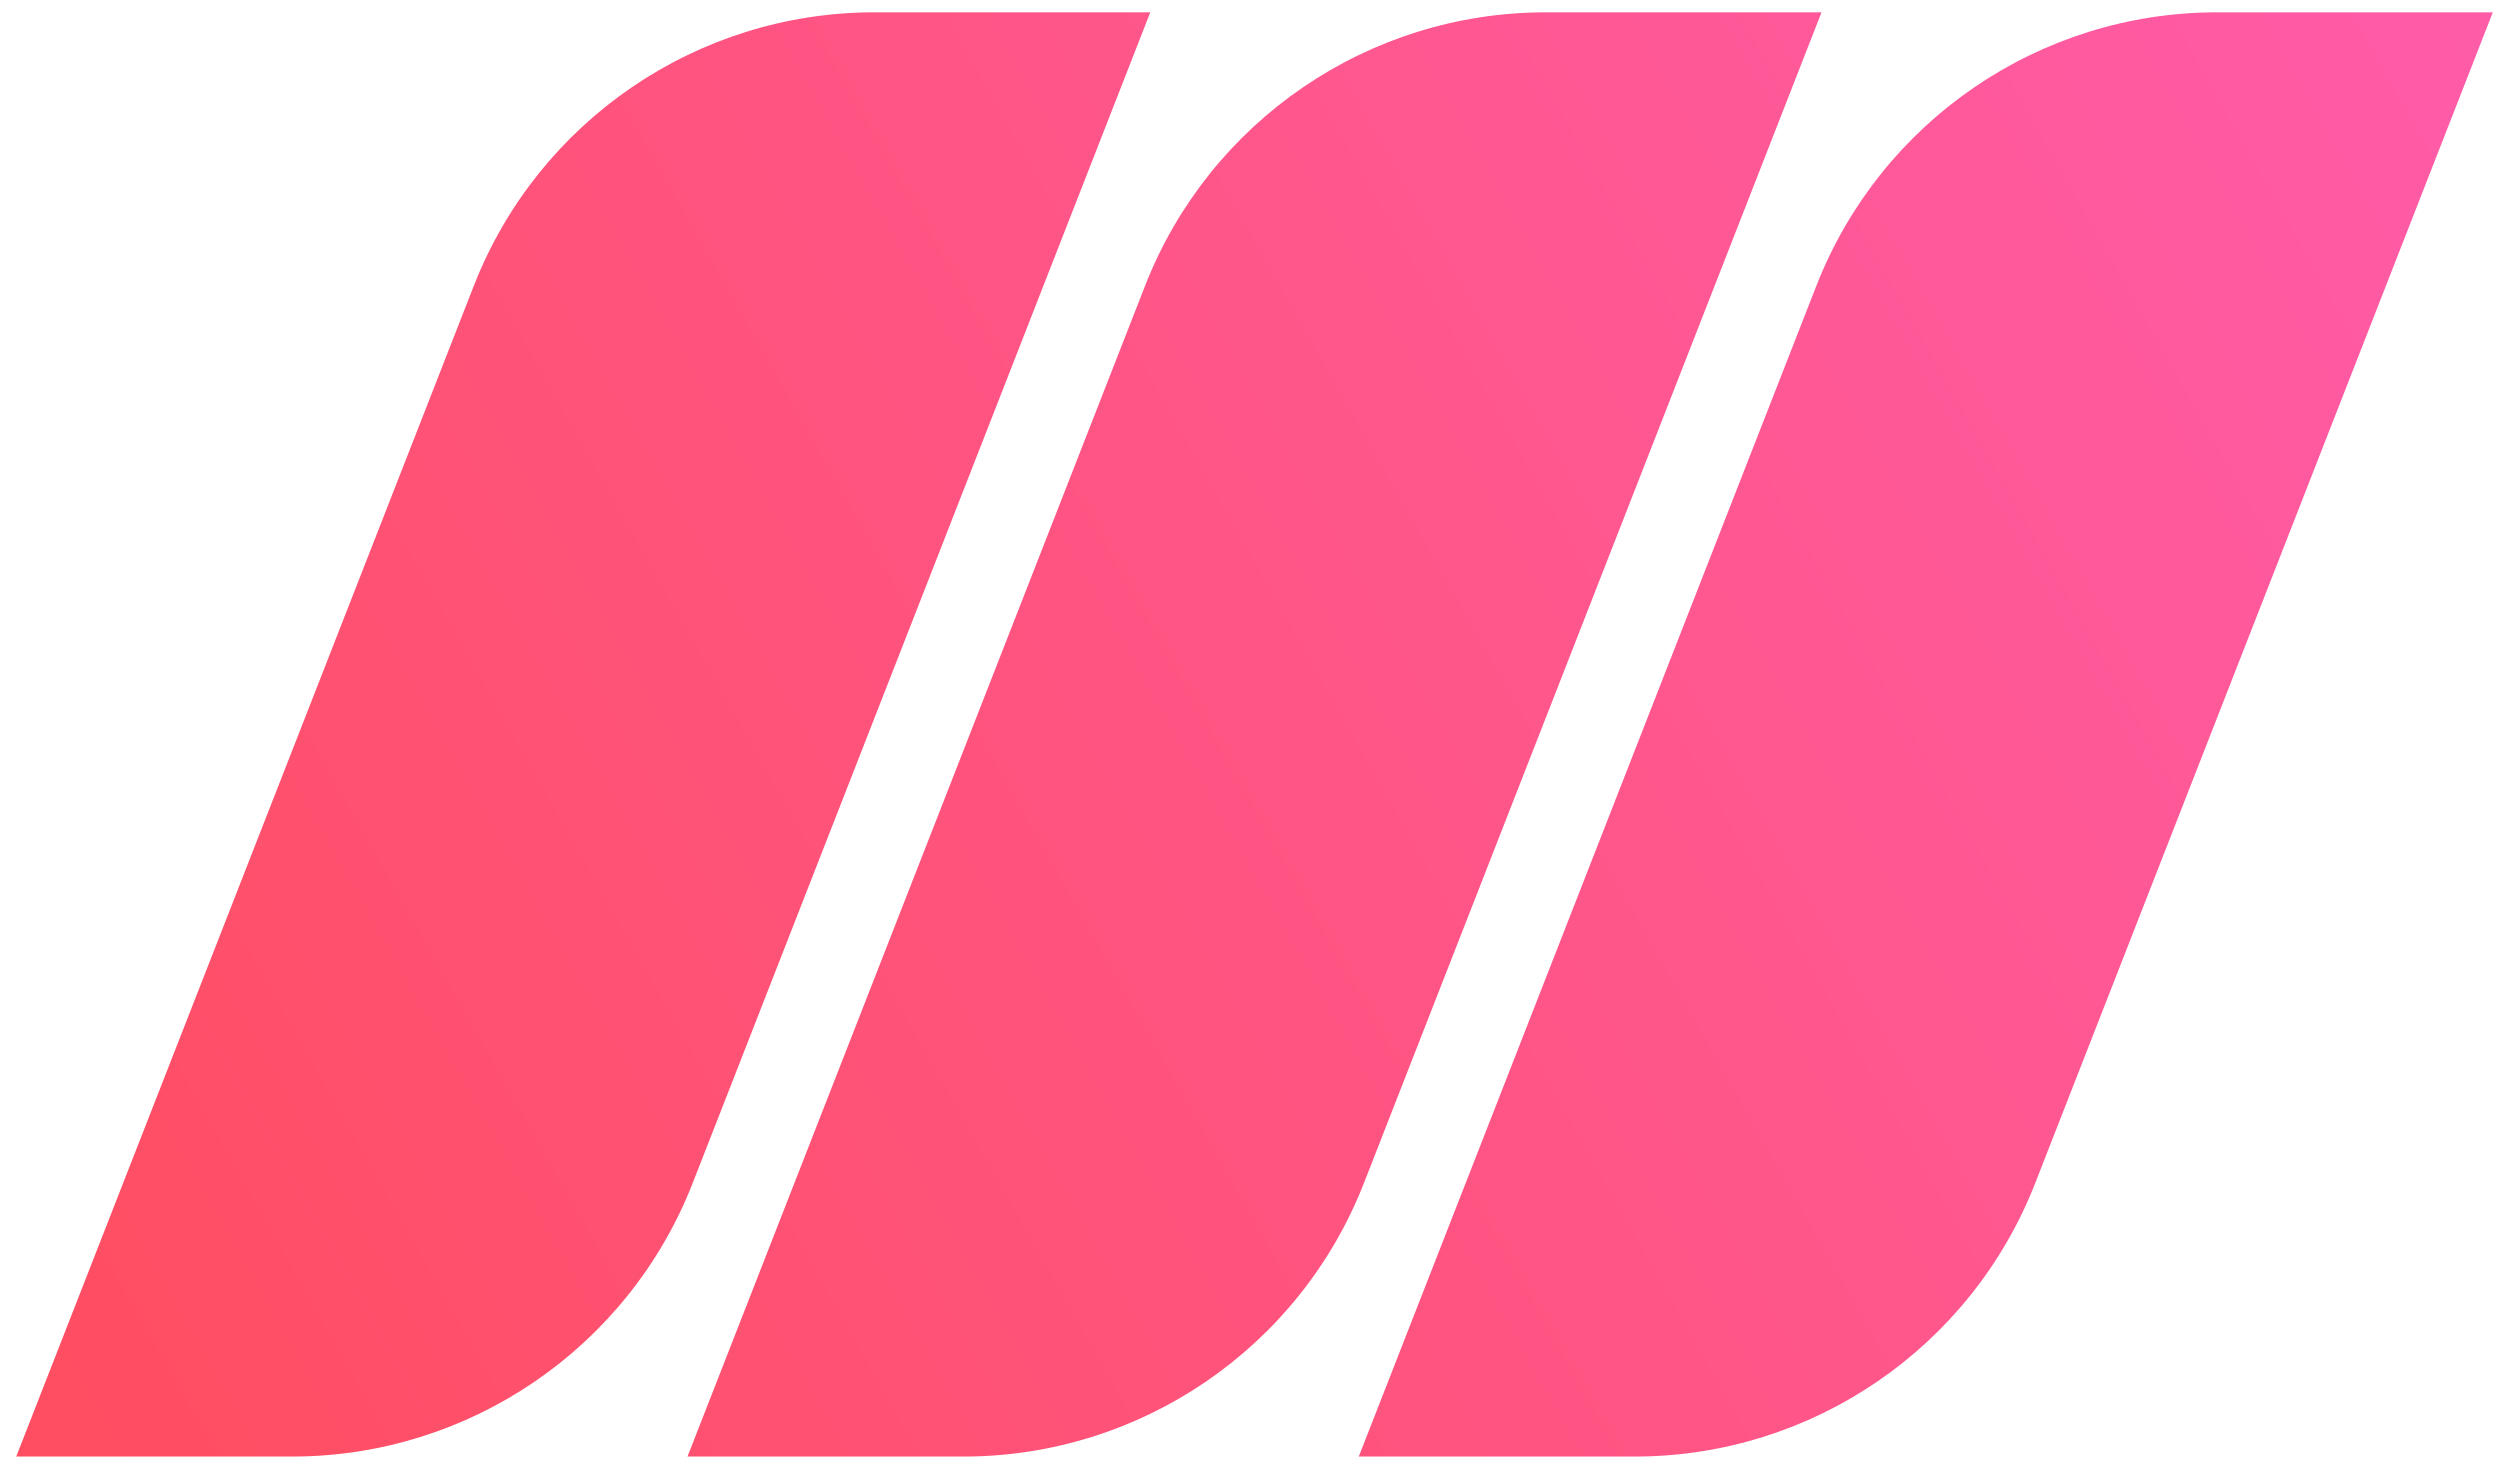
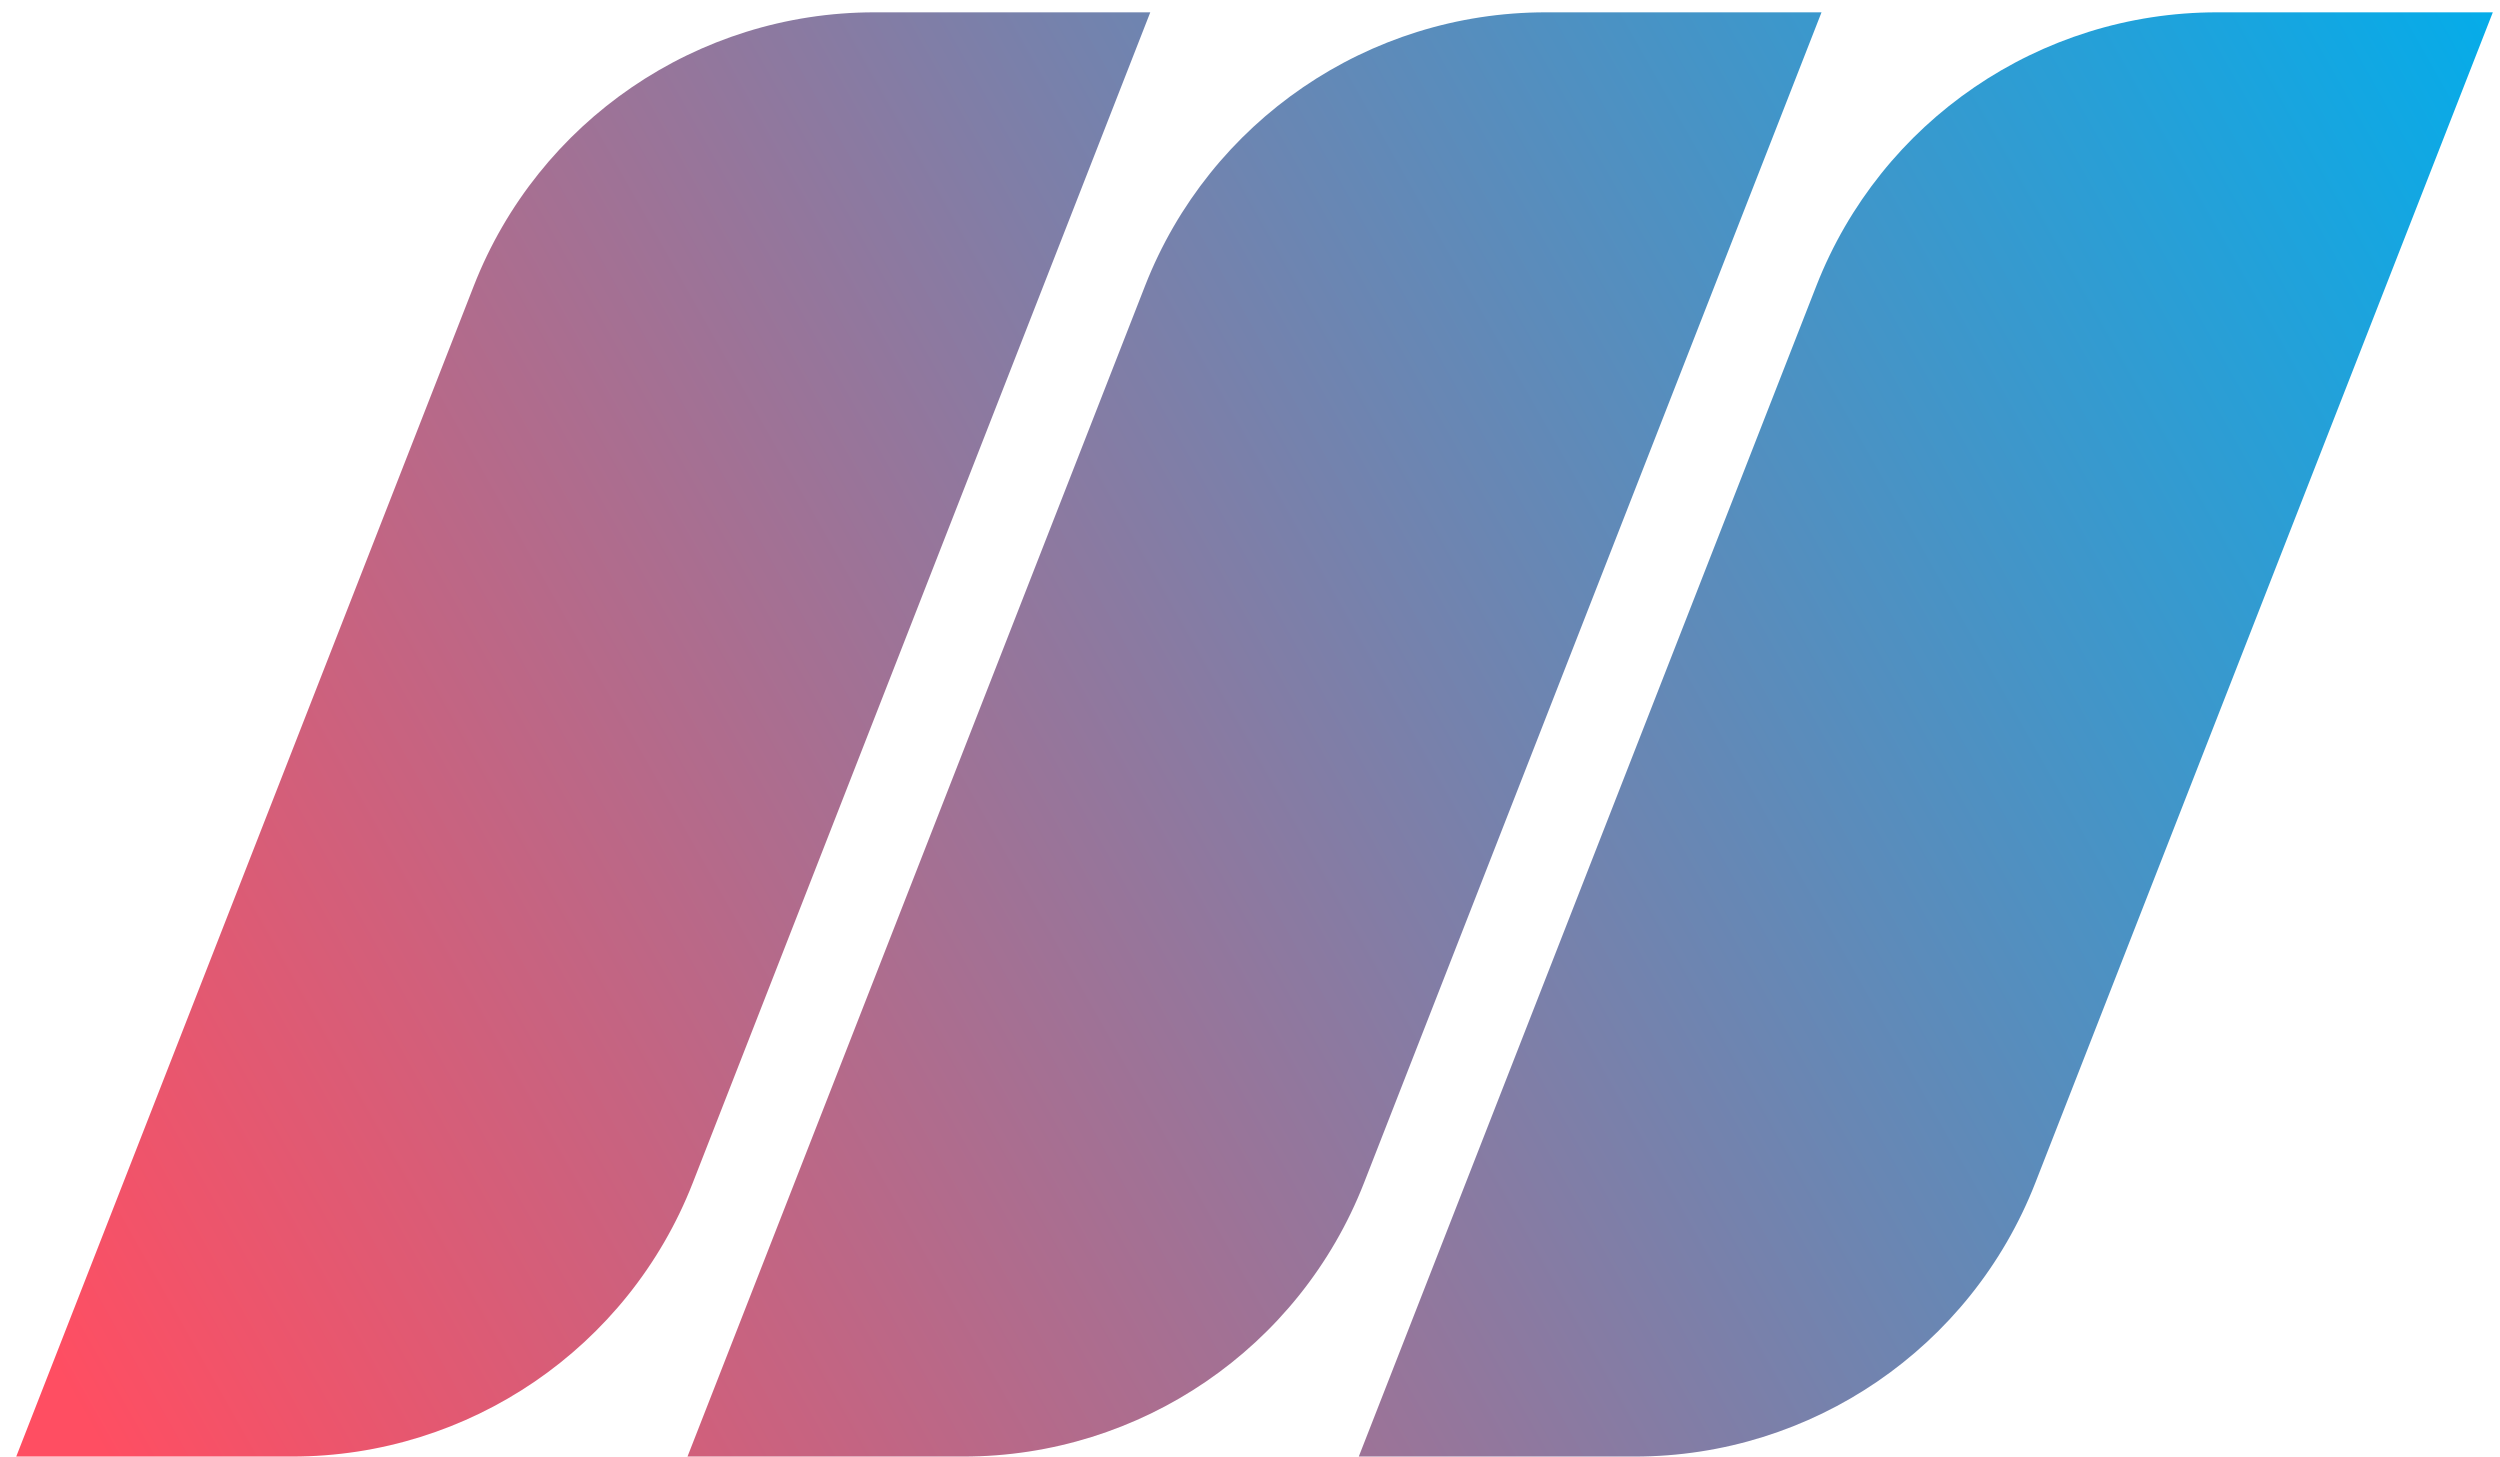
<svg xmlns="http://www.w3.org/2000/svg" width="127" height="74" viewBox="0 0 127 74" fill="none">
  <path d="M0.825 73.993L24.069 14.522C27.344 6.142 35.422 0.626 44.42 0.626H58.434L35.19 60.097C31.914 68.477 23.836 73.993 14.838 73.993H0.825Z" fill="url(#paint0_linear_0_6)" />
  <path d="M34.925 73.993L58.168 14.523C61.444 6.142 69.522 0.626 78.52 0.626H92.533L69.289 60.097C66.014 68.477 57.936 73.993 48.938 73.993H34.925Z" fill="url(#paint1_linear_0_6)" />
  <path d="M69.026 73.993L92.27 14.523C95.546 6.142 103.623 0.626 112.621 0.626H126.635L103.391 60.097C100.115 68.477 92.037 73.993 83.04 73.993H69.026Z" fill="url(#paint2_linear_0_6)" />
  <defs>
    <linearGradient id="paint0_linear_0_6" x1="126.635" y1="-4.978" x2="0.825" y2="66.098" gradientUnits="userSpaceOnUse">
-       <stop stop-color="#FF5CAA" />
+       <stop stop-color="#00aeec" />
      <stop offset="1" stop-color="#FF4E62" />
    </linearGradient>
    <linearGradient id="paint1_linear_0_6" x1="126.635" y1="-4.978" x2="0.825" y2="66.098" gradientUnits="userSpaceOnUse">
-       <stop stop-color="#FF5CAA" />
+       <stop stop-color="#00aeec" />
      <stop offset="1" stop-color="#FF4E62" />
    </linearGradient>
    <linearGradient id="paint2_linear_0_6" x1="126.635" y1="-4.978" x2="0.825" y2="66.098" gradientUnits="userSpaceOnUse">
-       <stop stop-color="#FF5CAA" />
+       <stop stop-color="#00aeec" />
      <stop offset="1" stop-color="#FF4E62" />
    </linearGradient>
  </defs>
</svg>
